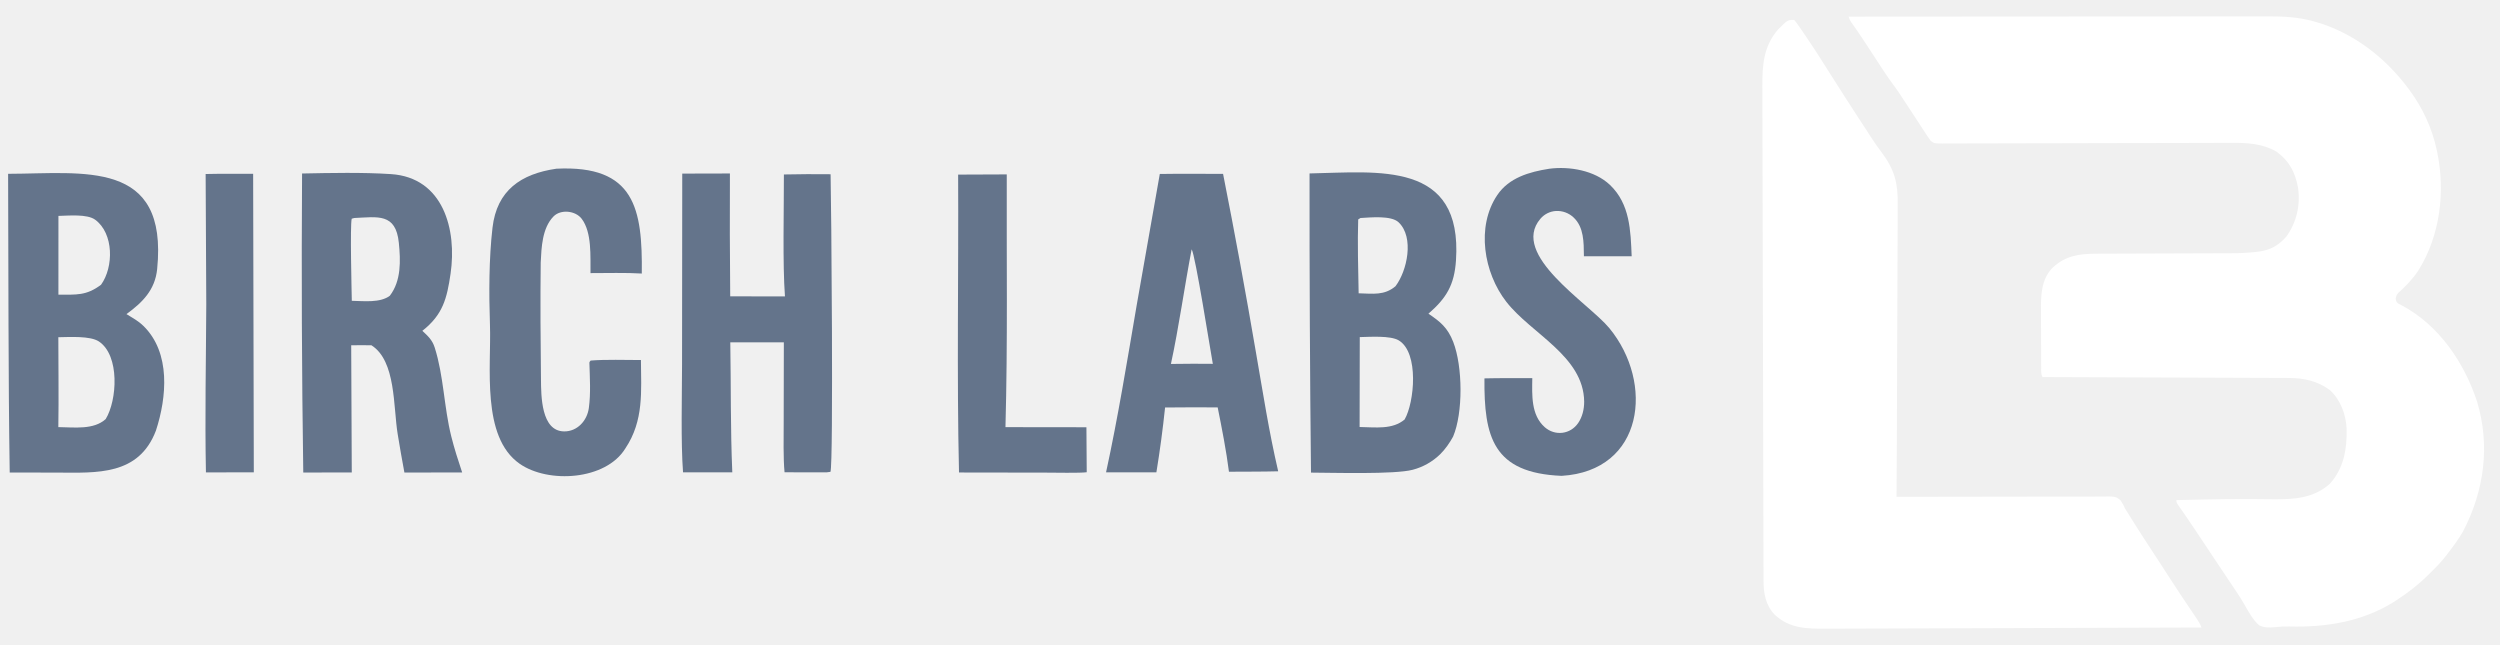
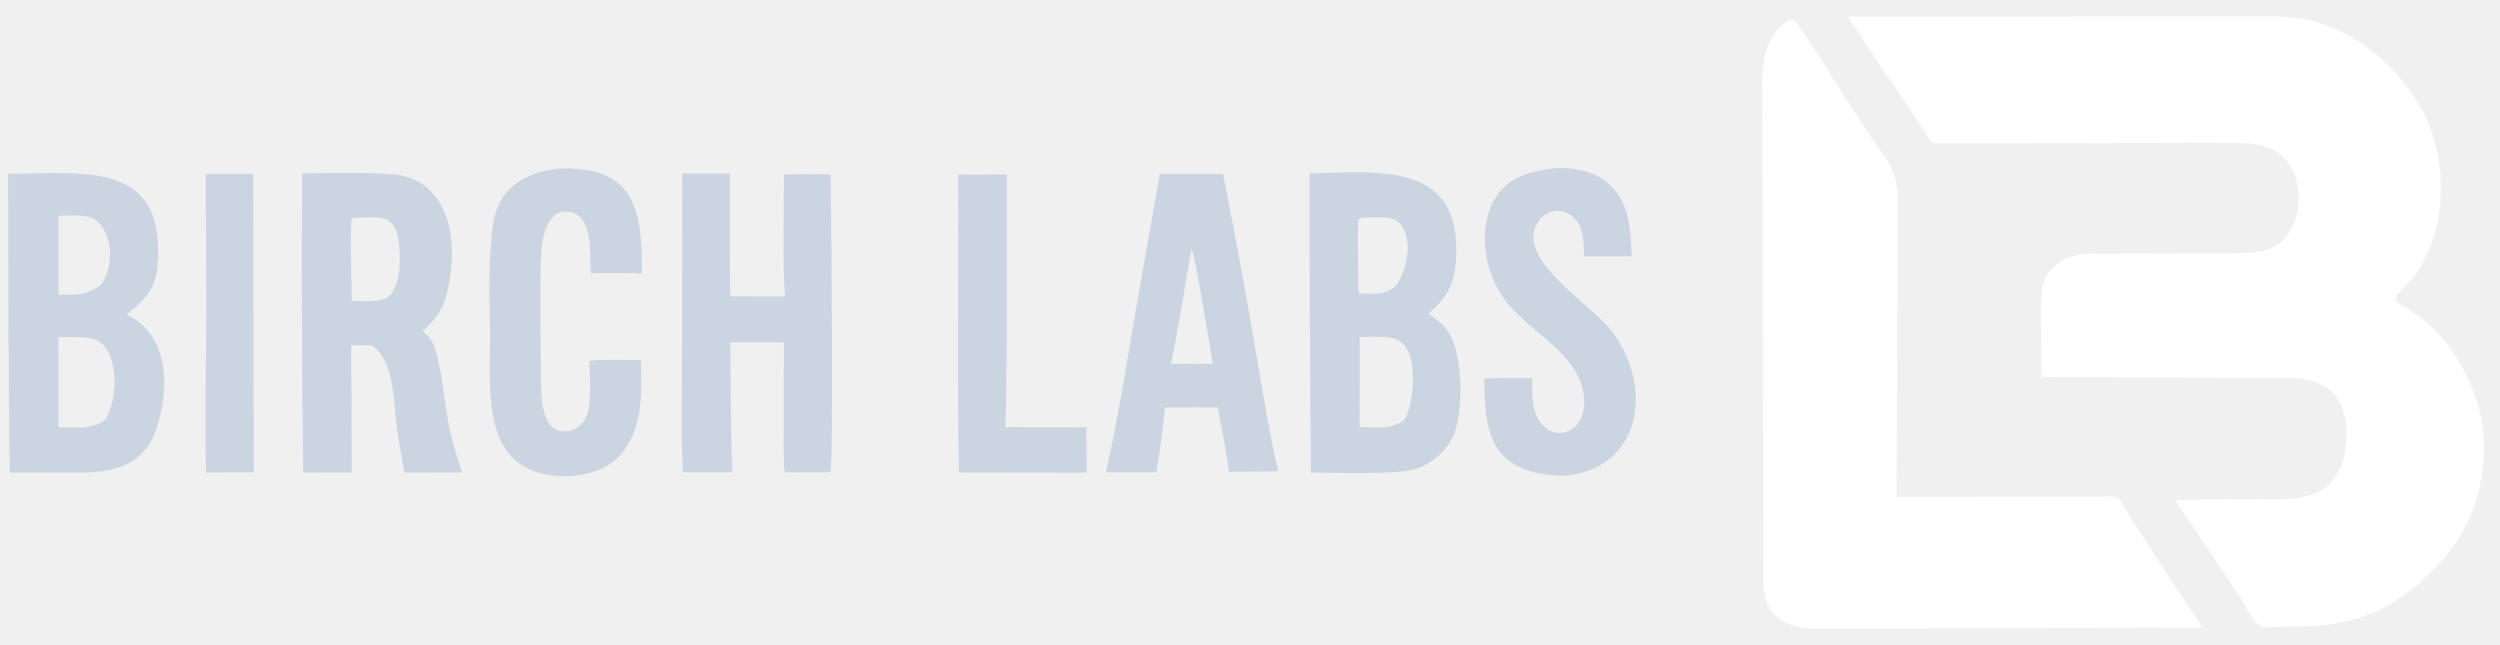
<svg xmlns="http://www.w3.org/2000/svg" viewBox="-14.80 47.15 1273.31 328.00" width="1273" height="328">
  <g>
-     <path id="path18" d="m -10.667,135.635 c 38.618,-0.111 81.527,-7.55 75.915,48.491 -1.073,10.71 -7.508,17.03 -15.636,22.964 3.1,1.914 5.99,3.438 8.634,6.021 14.008,13.684 11.908,36.402 6.361,53.351 -8.751,22.938 -30.078,21.452 -50.335,21.352 l -24.127,-0.04 c -0.77,-50.131 -0.594,-101.883 -0.813,-152.139 z m 25.578,129.008 c 8.248,0.118 17.98,1.468 24.116,-4.08 5.87,-9.576 7.277,-32.386 -3.456,-39.533 -4.437,-2.955 -15.11,-2.236 -20.659,-2.165 0.014,15.066 0.241,30.764 -0.002,45.778 z m 0.038,-67.446 c 9.171,-0.034 14.188,0.596 21.713,-5.058 6.495,-8.98 6.548,-26.176 -3.031,-33.148 -4.065,-2.959 -13.516,-2.04 -18.667,-1.914 z" fill="#64748B" />
-     <path id="path19" d="m 652.181,135.447 c 35,-0.682 78.014,-6.675 74.585,44.308 -0.837,12.453 -4.812,19.121 -14.029,27.132 6.073,4.091 9.818,7.139 12.635,14.399 4.851,12.503 5.051,36.086 -0.066,48.177 -1.695,3.142 -4.033,6.505 -6.581,8.995 -3.905,3.814 -8.736,6.544 -14.018,7.919 -9.172,2.448 -40.84,1.485 -51.785,1.445 -0.549,-50.79 -0.796,-101.582 -0.741,-152.375 z m 25.498,129.145 c 8.166,0.139 16.67,1.418 22.923,-3.817 5.002,-8.631 7.453,-34.05 -2.994,-40.305 -4.236,-2.536 -14.762,-1.776 -19.846,-1.666 z m -0.49,-68.096 c 7.333,0.185 13.026,1.2 18.747,-3.582 5.95,-7.756 9.697,-24.96 1.58,-32.603 -3.779,-3.558 -14.317,-2.443 -19.401,-2.161 l -1.151,0.725 c -0.398,11.407 0.003,26.042 0.225,37.621 z" fill="#64748B" />
-     <path id="path20" d="m 139.05,135.48 c 14.643,-0.289 30.781,-0.645 45.274,0.304 26.763,1.753 33.645,28.398 30.357,50.757 -1.825,12.405 -3.801,20.776 -14.37,29.066 2.896,2.704 5.069,4.645 6.305,8.545 4.602,14.52 4.7,30.275 8.394,45.087 1.596,6.4 3.5,12.279 5.578,18.499 l -29.417,0.052 c -1.206,-6.461 -2.338,-12.935 -3.396,-19.422 -2.342,-13.996 -0.799,-37.415 -13.389,-45.391 -3.186,-0.133 -7.067,-0.013 -10.31,-10e-4 l 0.289,64.764 -24.703,0.041 c -0.749,-50.763 -0.953,-101.533 -0.612,-152.301 z m 25.331,64.838 c 6.086,0.115 14.481,1.147 19.374,-2.585 5.849,-7.632 5.496,-17.883 4.578,-26.977 -1.539,-15.258 -10.78,-13.127 -22.691,-12.612 l -1.303,0.355 c -0.887,3.505 -0.041,36.537 0.042,41.819 z" fill="#64748B" />
-     <path id="path21" d="m 332.687,135.527 24.276,-0.059 c -0.101,20.861 -0.051,41.722 0.152,62.582 l 27.883,0.019 c -1.24,-16.557 -0.5,-44.655 -0.544,-62.097 7.928,-0.173 15.858,-0.213 23.787,-0.119 0.343,12.088 1.521,147.594 -0.074,151.575 l -1.893,0.257 -21.485,-0.027 c -0.698,-7.217 -0.447,-17.917 -0.439,-25.376 l 0.079,-40.811 -27.271,0.009 c 0.369,22.109 0.06,44.087 1.021,66.186 l -25.093,0.021 c -1.161,-15.474 -0.529,-39.032 -0.502,-54.998 z" fill="#64748B" />
-     <path id="path22" d="m 575.915,135.717 c 10.618,-0.179 21.58,-0.044 32.226,-0.045 5.983,30.245 11.567,60.567 16.748,90.958 3.676,21.046 6.464,39.563 11.323,60.52 -8.186,0.223 -16.854,0.161 -25.075,0.222 -1.346,-10.603 -3.635,-22.309 -5.748,-32.766 -8.928,-0.06 -17.856,-0.043 -26.784,0.051 -1.156,11.051 -2.633,22.066 -4.43,33.032 l -25.634,-0.011 c 6.147,-28.328 10.693,-56.434 15.58,-84.988 z m 5.667,96.759 11.251,-0.104 10.086,0.05 c -1.238,-6.772 -8.897,-55.387 -10.782,-58.337 -3.614,18.801 -6.61,40.237 -10.555,58.391 z" fill="#64748B" />
-     <path id="path23" d="m 268.571,133.037 c 39.984,-1.979 43.893,20.432 43.51,53.392 -7.588,-0.492 -18.269,-0.216 -26.126,-0.217 -0.117,-8.452 0.803,-20.698 -4.487,-27.673 -3.151,-4.154 -10.691,-4.984 -14.402,-1.14 -5.726,5.931 -6.082,15.63 -6.466,23.449 -0.237,19.843 -0.1,39.655 0.131,59.492 0.092,8.314 0.022,26.375 11.79,26.496 6.739,0.069 11.721,-5.48 12.592,-11.906 1.024,-7.552 0.5,-15.385 0.278,-23.048 0.072,-0.577 0.197,-0.525 0.64,-1.126 7.294,-0.619 18.063,-0.287 25.615,-0.274 0.107,15.801 1.546,30.874 -7.937,45.016 -9.91,16.197 -39.212,18.047 -53.866,7.793 -19.633,-13.738 -14.362,-49.527 -15.09,-70.598 -0.553,-16.008 -0.527,-33.9 1.29,-49.603 2.203,-19.039 14.485,-27.421 32.528,-30.053 z" fill="#64748B" />
-     <path id="path24" d="m 774.229,133.062 c 10.394,-1.361 23.19,0.848 30.964,8.236 10.205,9.699 10.53,23.317 11.056,36.345 l -24.328,-0.022 -0.002,-0.41 c -0.073,-6.694 0.01,-14.369 -5.216,-19.301 -2.406,-2.294 -5.646,-3.503 -8.966,-3.346 -3.09,0.173 -5.973,1.609 -7.974,3.971 -15.65,18.371 24.564,42.878 35.113,55.707 22.946,27.906 17.673,72.695 -24.284,75.23 -34.981,-1.41 -39.591,-19.86 -39.328,-49.642 7.93,-0.197 16.399,-0.104 24.372,-0.139 -0.118,8.566 -0.718,18.773 6.336,24.991 5.27,4.644 13.077,3.666 17.027,-2.111 2.156,-3.153 3.08,-7.118 3.058,-10.934 -0.305,-23.194 -26.939,-34.458 -39.696,-50.874 -11.414,-14.688 -15.436,-38.176 -4.56,-54.304 5.981,-8.869 16.338,-11.802 26.428,-13.397 z" fill="#64748B" />
-     <path id="path25" d="m 473.202,136.038 24.761,-0.101 c -0.135,43.168 0.516,85.525 -0.658,128.729 l 41.238,0.05 0.153,22.913 c -3.437,0.478 -16.435,0.205 -20.741,0.2 l -44.31,-0.068 c -1.157,-49.229 -0.184,-102.029 -0.443,-151.723 z" fill="#64748B" />
-     <path id="path26" d="m 89.936,135.739 c 7.86,-0.192 16.293,-0.081 24.196,-0.111 l 0.338,152.064 -24.386,0.01 c -0.566,-28.606 0.051,-57.037 0.179,-85.613 z" fill="#64748B" />
+     <path id="path18" d="m -10.667,135.635 c 38.618,-0.111 81.527,-7.55 75.915,48.491 -1.073,10.71 -7.508,17.03 -15.636,22.964 3.1,1.914 5.99,3.438 8.634,6.021 14.008,13.684 11.908,36.402 6.361,53.351 -8.751,22.938 -30.078,21.452 -50.335,21.352 l -24.127,-0.04 c -0.77,-50.131 -0.594,-101.883 -0.813,-152.139 z m 25.578,129.008 c 8.248,0.118 17.98,1.468 24.116,-4.08 5.87,-9.576 7.277,-32.386 -3.456,-39.533 -4.437,-2.955 -15.11,-2.236 -20.659,-2.165 0.014,15.066 0.241,30.764 -0.002,45.778 z m 0.038,-67.446 c 9.171,-0.034 14.188,0.596 21.713,-5.058 6.495,-8.98 6.548,-26.176 -3.031,-33.148 -4.065,-2.959 -13.516,-2.04 -18.667,-1.914 z" fill="#CBD5E1" />
+     <path id="path19" d="m 652.181,135.447 c 35,-0.682 78.014,-6.675 74.585,44.308 -0.837,12.453 -4.812,19.121 -14.029,27.132 6.073,4.091 9.818,7.139 12.635,14.399 4.851,12.503 5.051,36.086 -0.066,48.177 -1.695,3.142 -4.033,6.505 -6.581,8.995 -3.905,3.814 -8.736,6.544 -14.018,7.919 -9.172,2.448 -40.84,1.485 -51.785,1.445 -0.549,-50.79 -0.796,-101.582 -0.741,-152.375 z m 25.498,129.145 c 8.166,0.139 16.67,1.418 22.923,-3.817 5.002,-8.631 7.453,-34.05 -2.994,-40.305 -4.236,-2.536 -14.762,-1.776 -19.846,-1.666 z m -0.49,-68.096 c 7.333,0.185 13.026,1.2 18.747,-3.582 5.95,-7.756 9.697,-24.96 1.58,-32.603 -3.779,-3.558 -14.317,-2.443 -19.401,-2.161 l -1.151,0.725 c -0.398,11.407 0.003,26.042 0.225,37.621 z" fill="#CBD5E1" />
+     <path id="path20" d="m 139.05,135.48 c 14.643,-0.289 30.781,-0.645 45.274,0.304 26.763,1.753 33.645,28.398 30.357,50.757 -1.825,12.405 -3.801,20.776 -14.37,29.066 2.896,2.704 5.069,4.645 6.305,8.545 4.602,14.52 4.7,30.275 8.394,45.087 1.596,6.4 3.5,12.279 5.578,18.499 l -29.417,0.052 c -1.206,-6.461 -2.338,-12.935 -3.396,-19.422 -2.342,-13.996 -0.799,-37.415 -13.389,-45.391 -3.186,-0.133 -7.067,-0.013 -10.31,-10e-4 l 0.289,64.764 -24.703,0.041 c -0.749,-50.763 -0.953,-101.533 -0.612,-152.301 z m 25.331,64.838 c 6.086,0.115 14.481,1.147 19.374,-2.585 5.849,-7.632 5.496,-17.883 4.578,-26.977 -1.539,-15.258 -10.78,-13.127 -22.691,-12.612 l -1.303,0.355 c -0.887,3.505 -0.041,36.537 0.042,41.819 z" fill="#CBD5E1" />
+     <path id="path21" d="m 332.687,135.527 24.276,-0.059 c -0.101,20.861 -0.051,41.722 0.152,62.582 l 27.883,0.019 c -1.24,-16.557 -0.5,-44.655 -0.544,-62.097 7.928,-0.173 15.858,-0.213 23.787,-0.119 0.343,12.088 1.521,147.594 -0.074,151.575 l -1.893,0.257 -21.485,-0.027 c -0.698,-7.217 -0.447,-17.917 -0.439,-25.376 l 0.079,-40.811 -27.271,0.009 c 0.369,22.109 0.06,44.087 1.021,66.186 l -25.093,0.021 c -1.161,-15.474 -0.529,-39.032 -0.502,-54.998 z" fill="#CBD5E1" />
+     <path id="path22" d="m 575.915,135.717 c 10.618,-0.179 21.58,-0.044 32.226,-0.045 5.983,30.245 11.567,60.567 16.748,90.958 3.676,21.046 6.464,39.563 11.323,60.52 -8.186,0.223 -16.854,0.161 -25.075,0.222 -1.346,-10.603 -3.635,-22.309 -5.748,-32.766 -8.928,-0.06 -17.856,-0.043 -26.784,0.051 -1.156,11.051 -2.633,22.066 -4.43,33.032 l -25.634,-0.011 c 6.147,-28.328 10.693,-56.434 15.58,-84.988 z m 5.667,96.759 11.251,-0.104 10.086,0.05 c -1.238,-6.772 -8.897,-55.387 -10.782,-58.337 -3.614,18.801 -6.61,40.237 -10.555,58.391 z" fill="#CBD5E1" />
+     <path id="path23" d="m 268.571,133.037 c 39.984,-1.979 43.893,20.432 43.51,53.392 -7.588,-0.492 -18.269,-0.216 -26.126,-0.217 -0.117,-8.452 0.803,-20.698 -4.487,-27.673 -3.151,-4.154 -10.691,-4.984 -14.402,-1.14 -5.726,5.931 -6.082,15.63 -6.466,23.449 -0.237,19.843 -0.1,39.655 0.131,59.492 0.092,8.314 0.022,26.375 11.79,26.496 6.739,0.069 11.721,-5.48 12.592,-11.906 1.024,-7.552 0.5,-15.385 0.278,-23.048 0.072,-0.577 0.197,-0.525 0.64,-1.126 7.294,-0.619 18.063,-0.287 25.615,-0.274 0.107,15.801 1.546,30.874 -7.937,45.016 -9.91,16.197 -39.212,18.047 -53.866,7.793 -19.633,-13.738 -14.362,-49.527 -15.09,-70.598 -0.553,-16.008 -0.527,-33.9 1.29,-49.603 2.203,-19.039 14.485,-27.421 32.528,-30.053 z" fill="#CBD5E1" />
+     <path id="path24" d="m 774.229,133.062 c 10.394,-1.361 23.19,0.848 30.964,8.236 10.205,9.699 10.53,23.317 11.056,36.345 l -24.328,-0.022 -0.002,-0.41 c -0.073,-6.694 0.01,-14.369 -5.216,-19.301 -2.406,-2.294 -5.646,-3.503 -8.966,-3.346 -3.09,0.173 -5.973,1.609 -7.974,3.971 -15.65,18.371 24.564,42.878 35.113,55.707 22.946,27.906 17.673,72.695 -24.284,75.23 -34.981,-1.41 -39.591,-19.86 -39.328,-49.642 7.93,-0.197 16.399,-0.104 24.372,-0.139 -0.118,8.566 -0.718,18.773 6.336,24.991 5.27,4.644 13.077,3.666 17.027,-2.111 2.156,-3.153 3.08,-7.118 3.058,-10.934 -0.305,-23.194 -26.939,-34.458 -39.696,-50.874 -11.414,-14.688 -15.436,-38.176 -4.56,-54.304 5.981,-8.869 16.338,-11.802 26.428,-13.397 z" fill="#CBD5E1" />
+     <path id="path25" d="m 473.202,136.038 24.761,-0.101 c -0.135,43.168 0.516,85.525 -0.658,128.729 l 41.238,0.05 0.153,22.913 c -3.437,0.478 -16.435,0.205 -20.741,0.2 l -44.31,-0.068 c -1.157,-49.229 -0.184,-102.029 -0.443,-151.723 z" fill="#CBD5E1" />
+     <path id="path26" d="m 89.936,135.739 c 7.86,-0.192 16.293,-0.081 24.196,-0.111 l 0.338,152.064 -24.386,0.01 c -0.566,-28.606 0.051,-57.037 0.179,-85.613 z" fill="#CBD5E1" />
  </g>
  <g transform="translate(878.50 51.15) scale(0.55459)">
    <path d="M0 0 C50.668 -0.046 101.337 -0.081 152.005 -0.102 C157.991 -0.105 163.978 -0.107 169.965 -0.11 C171.156 -0.11 172.348 -0.111 173.576 -0.111 C192.854 -0.12 212.132 -0.136 231.411 -0.154 C251.203 -0.173 270.995 -0.184 290.787 -0.188 C302.993 -0.191 315.198 -0.2 327.404 -0.216 C335.782 -0.226 344.16 -0.23 352.538 -0.227 C357.367 -0.226 362.195 -0.228 367.023 -0.238 C371.455 -0.248 375.886 -0.249 380.318 -0.242 C381.91 -0.241 383.503 -0.243 385.095 -0.25 C398.944 -0.302 412.959 0.409 426.375 4.125 C427.153 4.337 427.93 4.548 428.731 4.767 C463.219 14.61 492.811 37.442 514 66 C514.426 66.571 514.851 67.141 515.29 67.729 C527.157 83.884 535.808 102.396 540 122 C540.077 122.357 540.077 122.357 540.467 124.161 C548.165 160.627 543.237 201.277 523.169 233.227 C518.051 240.991 511.771 247.428 504.871 253.613 C503 256 503 256 502.398 259.09 C503 262 503 262 505.168 263.766 C506.164 264.255 507.161 264.745 508.188 265.25 C542.205 283.497 565.274 317.532 577.152 353.488 C589.301 393.968 583.779 435.409 564.32 472.648 C560.477 479.497 555.762 485.771 551 492 C550.627 492.495 550.627 492.495 548.738 495 C544.536 500.416 539.929 505.248 535 510 C534.196 510.806 533.391 511.611 532.562 512.441 C523.417 521.572 513.825 528.997 503 536 C502.002 536.65 501.005 537.299 499.977 537.969 C471.232 555.683 438.186 560.938 404.941 560.074 C400.573 559.966 396.425 560.109 392.09 560.645 C386.729 561.176 381.944 561.404 377 559 C371.176 553.848 367.482 546.84 363.644 540.169 C358.955 532.059 353.643 524.362 348.4 516.603 C345.669 512.551 342.966 508.48 340.262 504.41 C339.219 502.843 338.177 501.276 337.134 499.709 C336.62 498.937 336.106 498.164 335.577 497.369 C332.409 492.611 329.238 487.855 326.066 483.1 C323.401 479.105 320.741 475.106 318.085 471.105 C315.075 466.568 312.045 462.05 308.934 457.582 C308.424 456.849 307.914 456.115 307.389 455.36 C306.398 453.937 305.402 452.518 304.402 451.101 C301 446.22 301 446.22 301 444 C308.708 443.823 316.416 443.659 324.125 443.5 C324.711 443.488 324.711 443.488 327.679 443.425 C341.46 443.141 355.232 442.96 369.016 443.039 C370.227 443.045 371.438 443.051 372.686 443.057 C378.512 443.088 384.338 443.137 390.165 443.213 C409.025 443.389 427.06 442.33 441.875 429.062 C454.724 415.015 457.8 396.953 457.352 378.594 C456.737 365.434 451.907 352.058 442 343 C430.768 334.641 418.047 331.857 404.319 331.842 C403.35 331.837 402.381 331.832 401.383 331.827 C398.14 331.811 394.898 331.803 391.655 331.795 C389.329 331.785 387.003 331.775 384.677 331.765 C378.363 331.738 372.05 331.717 365.736 331.697 C359.806 331.677 353.877 331.653 347.947 331.629 C336.204 331.581 324.46 331.538 312.717 331.497 C301.312 331.458 289.906 331.417 278.5 331.372 C277.797 331.37 277.094 331.367 276.369 331.364 C272.84 331.35 269.312 331.337 265.783 331.323 C236.522 331.209 207.261 331.102 178 331 C176.536 328.071 176.856 325.473 176.839 322.202 C176.834 321.503 176.829 320.803 176.824 320.082 C176.809 317.758 176.802 315.434 176.797 313.109 C176.791 311.487 176.785 309.864 176.78 308.241 C176.769 304.828 176.763 301.415 176.76 298.002 C176.754 293.665 176.73 289.328 176.702 284.991 C176.683 281.632 176.678 278.272 176.676 274.912 C176.673 273.316 176.666 271.72 176.652 270.124 C176.544 256.076 176.79 241.665 186.973 230.918 C198.978 219.505 211.704 217.699 227.705 217.713 C229.176 217.707 230.648 217.7 232.119 217.692 C235.273 217.677 238.427 217.669 241.582 217.664 C246.586 217.658 251.59 217.636 256.594 217.612 C267.229 217.563 277.865 217.531 288.5 217.5 C299.958 217.467 311.416 217.431 322.874 217.376 C327.831 217.353 332.787 217.339 337.744 217.332 C340.853 217.326 343.961 217.312 347.069 217.296 C348.49 217.29 349.912 217.288 351.334 217.289 C358.997 217.294 366.535 216.958 374.144 216.08 C374.848 215.999 375.553 215.918 376.279 215.834 C387.252 214.457 394.638 210.289 402 202 C411.449 188.803 415.07 173.071 412.7 156.958 C410.111 142.964 404.692 132.525 393 124 C380.246 116.635 366.486 115.832 352.087 115.907 C350.914 115.909 349.741 115.911 348.533 115.913 C345.3 115.919 342.068 115.93 338.835 115.943 C335.34 115.955 331.845 115.962 328.35 115.969 C322.302 115.982 316.253 115.998 310.205 116.017 C300.646 116.045 291.088 116.061 281.53 116.076 C278.257 116.081 274.984 116.086 271.712 116.091 C270.894 116.093 270.076 116.094 269.234 116.095 C259.939 116.11 250.643 116.127 241.348 116.144 C240.924 116.145 240.924 116.145 238.775 116.149 C224.992 116.176 211.208 116.214 197.425 116.254 C183.268 116.296 169.111 116.323 154.954 116.336 C146.223 116.344 137.493 116.365 128.762 116.402 C122.786 116.427 116.81 116.436 110.834 116.434 C107.384 116.434 103.935 116.44 100.485 116.463 C96.749 116.485 93.014 116.483 89.278 116.474 C88.731 116.48 88.731 116.48 85.96 116.512 C78.629 116.458 78.629 116.458 75.391 114.1 C74.932 113.407 74.473 112.714 74 112 C73.496 111.314 72.991 110.629 72.472 109.923 C71.99 109.183 71.508 108.443 71.011 107.681 C70.456 106.836 69.902 105.991 69.331 105.12 C68.742 104.213 68.153 103.306 67.547 102.371 C66.928 101.426 66.309 100.481 65.671 99.508 C63.693 96.487 61.721 93.463 59.75 90.438 C45.165 68.084 45.165 68.084 39.173 60.04 C33.326 51.862 27.944 43.347 22.438 34.938 C20.496 31.975 18.553 29.013 16.609 26.052 C15.408 24.222 14.208 22.391 13.009 20.559 C9.579 15.331 6.048 10.195 2.392 5.121 C1 3 1 3 0 0 Z " fill="#FFFFFF" transform="translate(87,8)" />
    <path d="M0 0 C1.668 1.986 3.114 3.924 4.562 6.062 C4.783 6.38 4.783 6.38 5.897 7.986 C7.277 9.983 8.64 11.99 10 14 C10.401 14.588 10.803 15.175 11.216 15.781 C19.098 27.332 26.518 39.188 34 51 C42.363 64.189 50.779 77.339 59.314 90.417 C61.061 93.093 62.806 95.771 64.551 98.449 C65.125 99.328 65.699 100.207 66.291 101.113 C67.533 103.023 68.769 104.939 69.995 106.86 C73.289 111.993 76.681 116.957 80.405 121.788 C92.174 137.502 95.508 150.182 95.058 170.042 C94.995 173.656 95.034 177.27 95.059 180.884 C95.089 187.113 95.058 193.339 94.983 199.567 C94.874 208.571 94.862 217.574 94.871 226.578 C94.884 241.195 94.821 255.81 94.71 270.426 C94.602 284.605 94.53 298.784 94.507 312.963 C94.505 313.841 94.504 314.718 94.502 315.622 C94.495 320.024 94.488 324.426 94.482 328.829 C94.431 365.22 94.256 401.61 94 438 C94.52 437.998 94.52 437.998 97.151 437.988 C122.448 437.891 147.744 437.852 173.041 437.873 C185.275 437.882 197.508 437.872 209.741 437.818 C220.403 437.772 231.065 437.76 241.728 437.79 C247.374 437.805 253.019 437.802 258.665 437.758 C263.98 437.716 269.294 437.721 274.609 437.763 C276.559 437.769 278.509 437.759 280.458 437.731 C295.197 437.528 295.197 437.528 299.661 441.172 C301.48 443.723 302.76 446.131 304 449 C304.806 450.307 305.629 451.604 306.484 452.879 C307.242 454.105 307.997 455.333 308.75 456.562 C317.082 470.017 325.794 483.229 334.445 496.479 C338.209 502.246 341.956 508.024 345.688 513.812 C352.313 524.08 359.106 534.237 365.945 544.363 C366.408 545.051 366.871 545.738 367.347 546.447 C368.218 547.739 369.091 549.03 369.967 550.319 C371.684 552.873 373.021 555.063 374 558 C328.742 558.151 283.483 558.296 238.225 558.433 C232.879 558.45 227.533 558.466 222.187 558.482 C221.123 558.485 220.059 558.489 218.962 558.492 C201.741 558.545 184.52 558.601 167.298 558.659 C149.622 558.718 131.945 558.773 114.268 558.825 C103.365 558.857 92.461 558.892 81.558 558.931 C74.076 558.957 66.595 558.98 59.113 559 C54.799 559.011 50.486 559.024 46.173 559.042 C42.216 559.058 38.26 559.069 34.304 559.077 C32.88 559.08 31.456 559.086 30.031 559.093 C11.92 559.183 -4.086 559.131 -17.902 546.223 C-26.293 537.548 -28.151 526.508 -28.144 514.817 C-28.148 514.006 -28.151 513.194 -28.155 512.357 C-28.165 509.632 -28.168 506.907 -28.172 504.181 C-28.178 502.21 -28.184 500.238 -28.191 498.266 C-28.208 492.843 -28.22 487.421 -28.23 481.998 C-28.242 476.151 -28.26 470.304 -28.277 464.458 C-28.309 453 -28.336 441.542 -28.361 430.084 C-28.381 420.77 -28.402 411.456 -28.425 402.142 C-28.431 399.46 -28.438 396.779 -28.444 394.097 C-28.446 393.431 -28.448 392.764 -28.449 392.077 C-28.495 373.325 -28.538 354.572 -28.577 335.819 C-28.578 335.112 -28.58 334.405 -28.581 333.677 C-28.589 330.093 -28.596 326.509 -28.604 322.926 C-28.605 322.214 -28.607 321.502 -28.608 320.769 C-28.611 319.33 -28.614 317.89 -28.617 316.451 C-28.663 294.068 -28.718 271.685 -28.779 249.302 C-28.847 224.15 -28.908 198.998 -28.96 173.846 C-28.965 171.162 -28.971 168.479 -28.977 165.795 C-28.978 165.134 -28.979 164.473 -28.981 163.793 C-29.001 153.828 -29.028 143.864 -29.057 133.9 C-29.09 122.561 -29.116 111.222 -29.133 99.883 C-29.142 94.099 -29.154 88.316 -29.174 82.532 C-29.194 77.232 -29.203 71.933 -29.206 66.633 C-29.208 64.721 -29.214 62.808 -29.223 60.896 C-29.318 41.501 -28.136 24.349 -15 9 C-6.081 0 -6.081 0 0 0 Z " fill="#FFFFFF" transform="translate(37,11)" />
  </g>
</svg>
